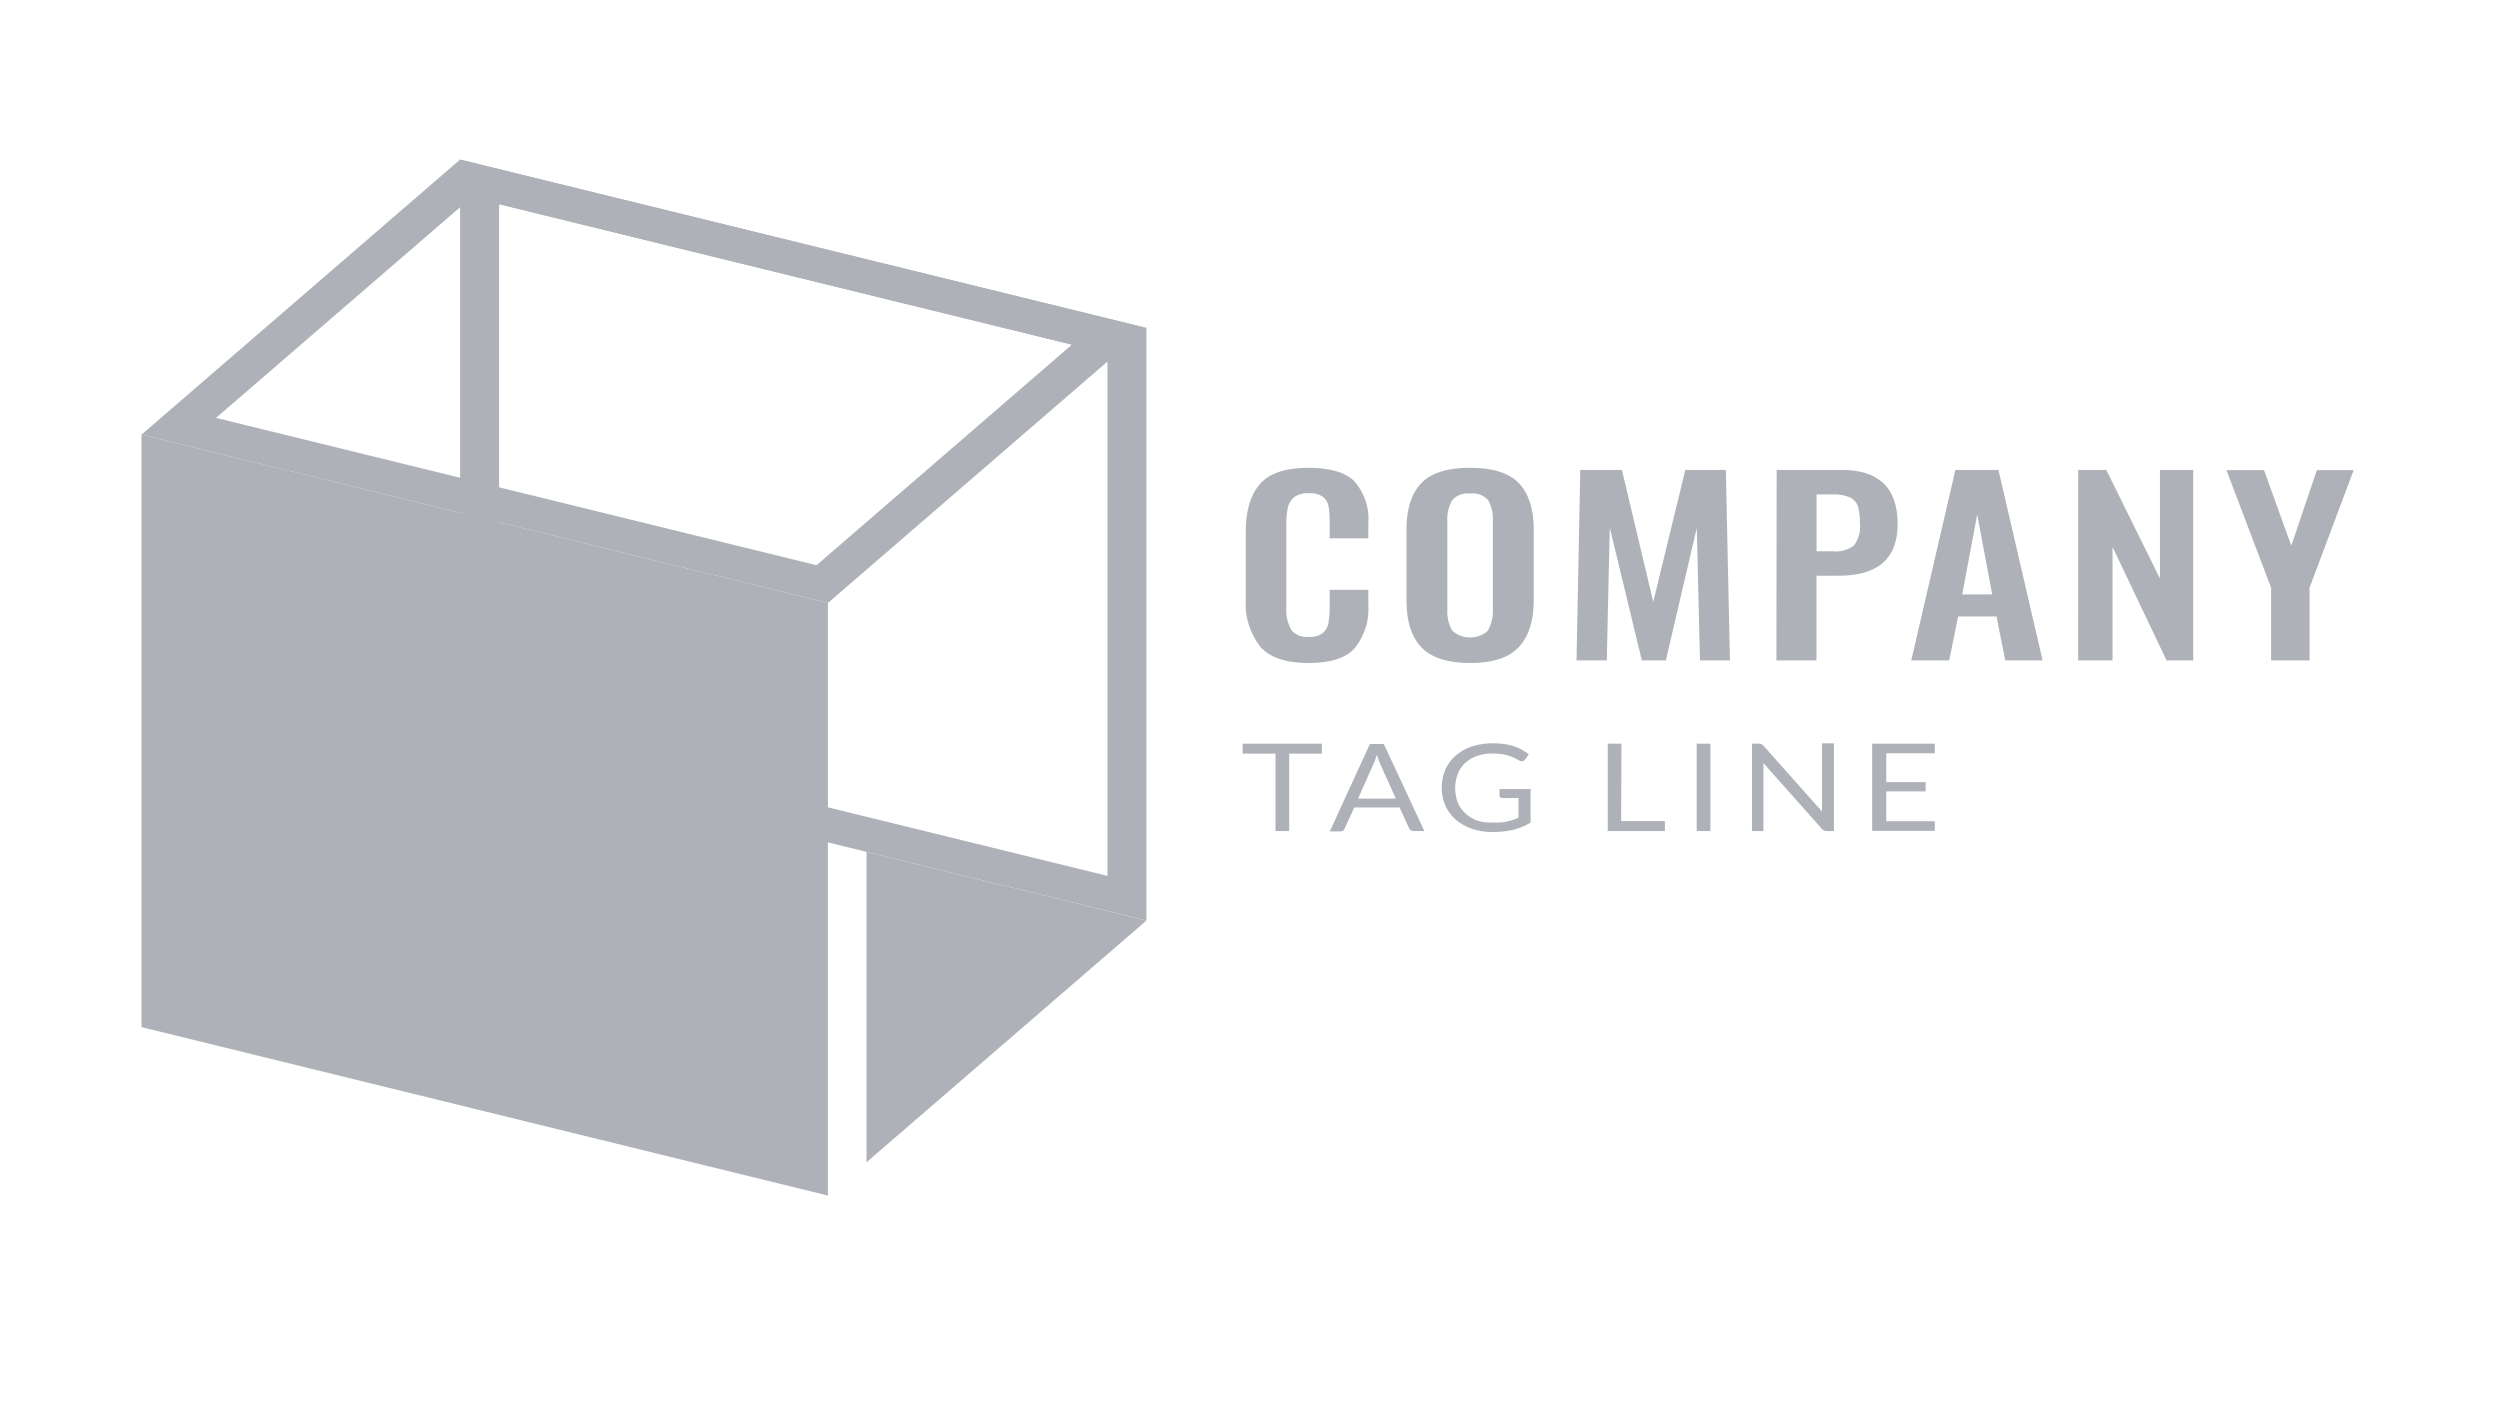
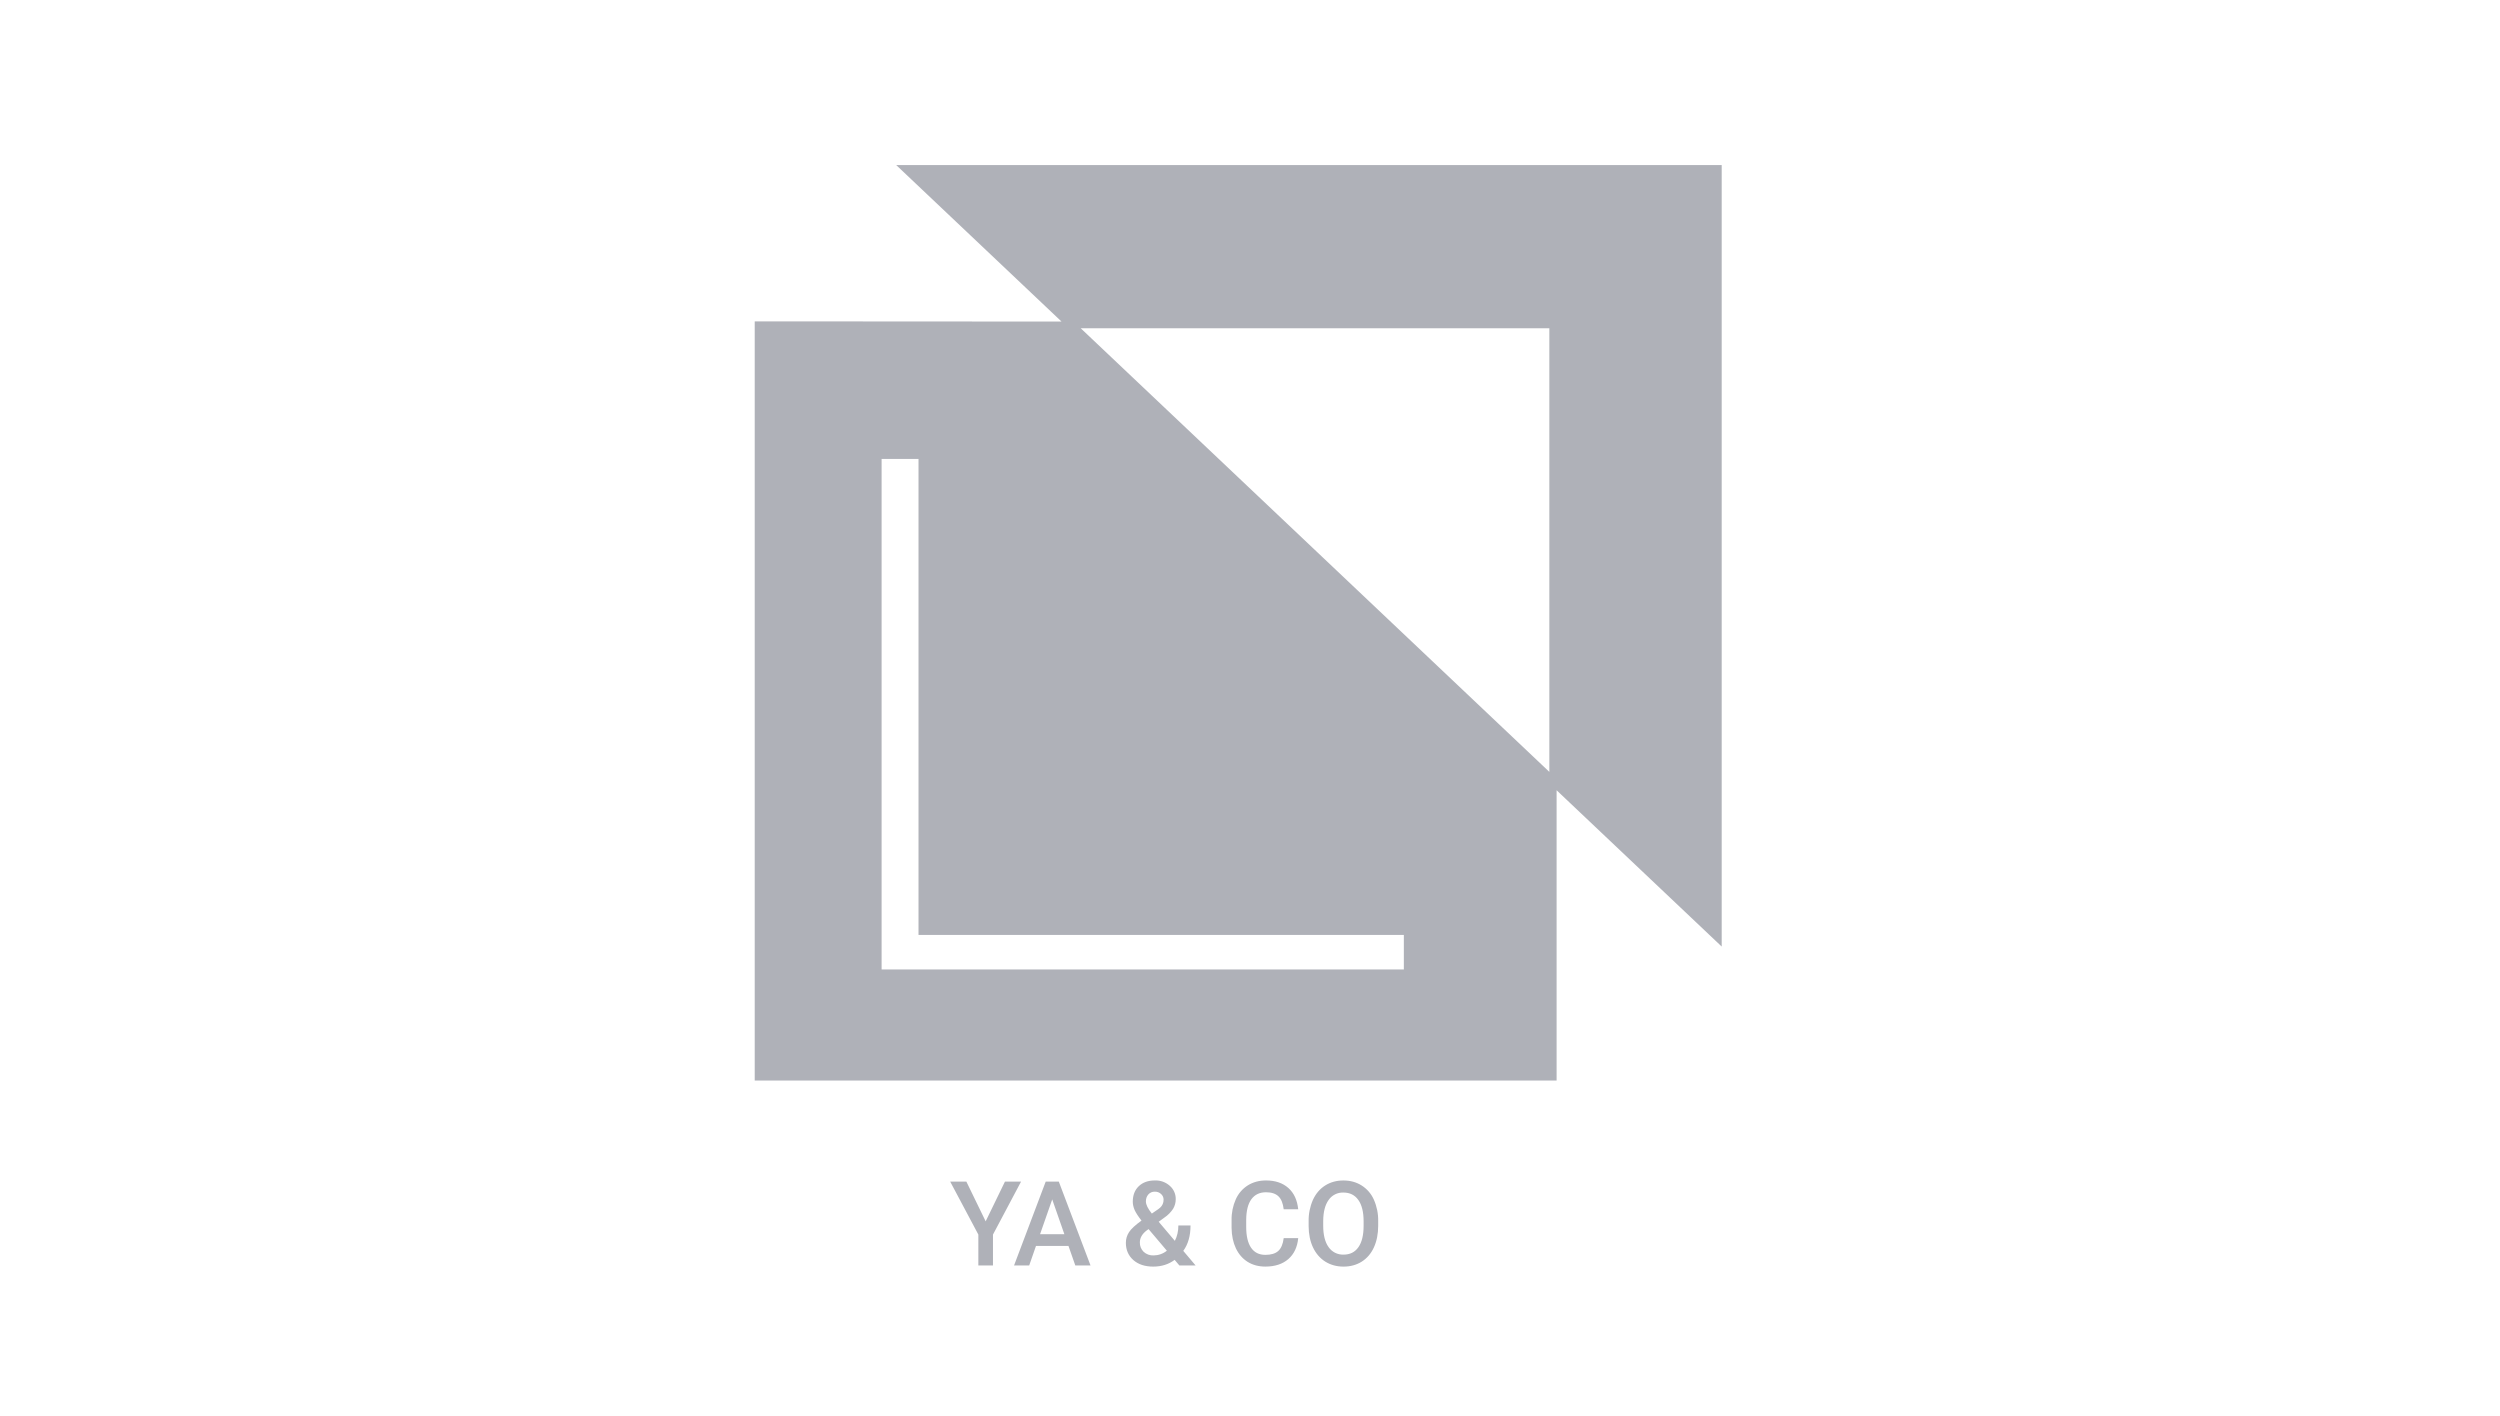
- <svg xmlns="http://www.w3.org/2000/svg" width="106" height="60" viewBox="0 0 106 60" fill="none">
-   <path d="M53.425 27.408C52.982 26.818 52.77 26.121 52.82 25.42V22.536C52.82 21.653 53.021 20.981 53.422 20.521C53.822 20.062 54.511 19.833 55.487 19.835C56.404 19.835 57.056 20.031 57.441 20.422C57.861 20.921 58.065 21.531 58.018 22.146V22.824H56.377V22.137C56.383 21.913 56.367 21.688 56.33 21.466C56.306 21.314 56.223 21.173 56.095 21.067C55.927 20.953 55.715 20.897 55.501 20.912C55.276 20.897 55.053 20.956 54.876 21.076C54.733 21.194 54.637 21.348 54.604 21.516C54.557 21.751 54.535 21.99 54.539 22.229V25.728C54.513 26.065 54.586 26.403 54.75 26.71C54.831 26.814 54.945 26.896 55.077 26.948C55.21 27 55.356 27.019 55.501 27.003C55.711 27.018 55.919 26.962 56.082 26.845C56.215 26.73 56.301 26.581 56.326 26.42C56.364 26.188 56.382 25.953 56.377 25.719V25.009H58.018V25.657C58.064 26.299 57.865 26.936 57.451 27.47C57.074 27.898 56.431 28.112 55.487 28.112C54.543 28.112 53.829 27.883 53.425 27.408Z" fill="#AFB1B8" />
-   <path d="M60.257 27.438C59.842 26.989 59.635 26.335 59.635 25.47V22.437C59.635 21.58 59.842 20.932 60.257 20.492C60.671 20.052 61.364 19.833 62.336 19.835C63.301 19.835 63.99 20.054 64.405 20.492C64.819 20.932 65.03 21.58 65.03 22.437V25.47C65.03 26.326 64.819 26.983 64.398 27.435C63.977 27.886 63.291 28.112 62.336 28.112C61.381 28.112 60.675 27.883 60.257 27.438ZM63.1 26.71C63.249 26.429 63.316 26.121 63.297 25.813V22.099C63.316 21.797 63.25 21.495 63.104 21.22C63.02 21.113 62.904 21.03 62.769 20.978C62.633 20.926 62.483 20.908 62.336 20.926C62.188 20.909 62.038 20.927 61.902 20.978C61.766 21.03 61.649 21.114 61.565 21.22C61.415 21.494 61.348 21.797 61.368 22.099V25.83C61.347 26.139 61.415 26.447 61.565 26.728C61.66 26.822 61.779 26.898 61.911 26.95C62.043 27.002 62.187 27.029 62.333 27.029C62.478 27.029 62.622 27.002 62.754 26.95C62.887 26.898 63.005 26.822 63.1 26.728V26.71Z" fill="#AFB1B8" />
-   <path d="M67.004 19.924H68.77L70.098 25.519L71.457 19.924H73.176L73.35 28H72.079L71.943 22.387L70.632 28H69.613L68.254 22.366L68.128 28H66.844L67.004 19.924Z" fill="#AFB1B8" />
-   <path d="M75.33 19.924H78.082C79.667 19.924 80.46 20.688 80.46 22.217C80.46 23.681 79.625 24.413 77.956 24.411H77.019V28H75.32L75.33 19.924ZM77.681 23.375C77.849 23.394 78.019 23.381 78.181 23.336C78.342 23.292 78.49 23.219 78.615 23.12C78.81 22.848 78.896 22.527 78.86 22.208C78.869 21.962 78.841 21.715 78.778 21.475C78.754 21.395 78.712 21.319 78.653 21.253C78.595 21.187 78.522 21.132 78.439 21.091C78.203 20.993 77.942 20.949 77.681 20.962H77.022V23.375H77.681Z" fill="#AFB1B8" />
-   <path d="M82.909 19.924H84.734L86.606 28H85.022L84.652 26.138H83.025L82.644 28H81.038L82.909 19.924ZM84.469 25.203L83.833 21.812L83.198 25.203H84.469Z" fill="#AFB1B8" />
-   <path d="M88.117 19.924H89.306L91.582 24.531V19.924H92.992V28H91.861L89.571 23.191V28H88.114L88.117 19.924Z" fill="#AFB1B8" />
-   <path d="M96.294 24.921L94.402 19.935H95.996L97.151 23.138L98.234 19.935H99.794L97.925 24.921V28H96.294V24.921Z" fill="#AFB1B8" />
-   <path d="M56.048 31.532V31.954H54.662V35.236H54.081V31.954H52.688V31.532H56.048Z" fill="#AFB1B8" />
-   <path d="M60.393 35.236H59.944C59.899 35.239 59.854 35.226 59.819 35.201C59.785 35.179 59.759 35.15 59.744 35.116L59.343 34.236H57.42L57.019 35.116C57.008 35.153 56.987 35.187 56.958 35.216C56.922 35.24 56.878 35.253 56.832 35.251H56.384L58.083 31.547H58.674L60.393 35.236ZM57.58 33.861H59.183L58.504 32.353C58.454 32.239 58.412 32.123 58.378 32.004C58.354 32.075 58.334 32.142 58.314 32.201L58.252 32.356L57.58 33.861Z" fill="#AFB1B8" />
-   <path d="M63.321 34.872C63.428 34.877 63.534 34.877 63.64 34.872C63.732 34.864 63.823 34.849 63.912 34.828C63.995 34.811 64.077 34.788 64.157 34.761C64.232 34.734 64.306 34.702 64.384 34.67V33.837H63.705C63.688 33.838 63.671 33.836 63.656 33.831C63.64 33.825 63.625 33.818 63.613 33.808C63.602 33.799 63.593 33.789 63.587 33.777C63.581 33.766 63.579 33.753 63.579 33.74V33.456H64.897V34.875C64.79 34.942 64.676 35.001 64.558 35.051C64.437 35.103 64.31 35.145 64.181 35.177C64.042 35.213 63.9 35.238 63.756 35.254C63.591 35.27 63.426 35.277 63.26 35.277C62.967 35.279 62.676 35.233 62.404 35.139C62.15 35.051 61.918 34.919 61.724 34.752C61.535 34.583 61.386 34.384 61.286 34.166C61.179 33.92 61.126 33.659 61.13 33.397C61.126 33.133 61.178 32.871 61.283 32.623C61.38 32.403 61.53 32.203 61.721 32.036C61.915 31.869 62.146 31.739 62.401 31.652C62.691 31.557 63 31.511 63.311 31.514C63.469 31.514 63.627 31.524 63.783 31.546C63.921 31.566 64.057 31.597 64.187 31.64C64.306 31.678 64.42 31.728 64.527 31.787C64.631 31.845 64.73 31.909 64.823 31.98L64.66 32.209C64.647 32.23 64.628 32.248 64.605 32.26C64.581 32.272 64.555 32.279 64.527 32.279C64.49 32.278 64.453 32.268 64.422 32.25C64.371 32.227 64.317 32.197 64.255 32.162C64.183 32.123 64.107 32.09 64.028 32.062C63.926 32.027 63.822 32 63.715 31.98C63.573 31.958 63.428 31.947 63.284 31.948C63.06 31.946 62.837 31.981 62.628 32.051C62.439 32.116 62.269 32.216 62.129 32.344C61.988 32.477 61.88 32.634 61.813 32.804C61.661 33.206 61.661 33.638 61.813 34.039C61.887 34.214 62.003 34.372 62.153 34.506C62.292 34.633 62.461 34.733 62.648 34.799C62.864 34.863 63.093 34.888 63.321 34.872Z" fill="#AFB1B8" />
-   <path d="M68.736 34.814H70.591V35.236H68.169V31.532H68.75L68.736 34.814Z" fill="#AFB1B8" />
-   <path d="M72.521 35.236H71.94V31.532H72.521V35.236Z" fill="#AFB1B8" />
-   <path d="M74.681 31.549C74.716 31.566 74.746 31.589 74.77 31.617L77.253 34.409C77.25 34.365 77.25 34.321 77.253 34.277C77.253 34.236 77.253 34.195 77.253 34.157V31.517H77.759V35.236H77.467C77.424 35.239 77.38 35.232 77.341 35.216C77.306 35.197 77.275 35.173 77.25 35.145L74.77 32.356C74.77 32.4 74.77 32.441 74.77 32.482C74.77 32.523 74.77 32.561 74.77 32.596V35.236H74.284V31.532H74.586C74.619 31.532 74.651 31.538 74.681 31.549Z" fill="#AFB1B8" />
-   <path d="M82.036 31.532V31.939H79.978V33.162H81.646V33.555H79.978V34.819H82.036V35.227H79.38V31.532H82.036Z" fill="#AFB1B8" />
-   <path d="M21.162 8.656L46.957 14.979V37.137L21.162 30.816V8.656ZM19.507 6.767V31.893L48.608 39.029V13.905L19.507 6.767Z" fill="#AFB1B8" />
-   <path d="M35.104 50.692L6 43.55V18.427L35.104 25.566V50.692Z" fill="#AFB1B8" />
-   <path d="M19.99 8.371L45.448 14.615L34.621 23.965L9.159 17.718L19.99 8.371ZM19.507 6.767L6 18.428L35.104 25.566L48.608 13.905L19.507 6.767Z" fill="#AFB1B8" />
-   <path d="M36.741 49.279L48.608 39.032L36.741 36.119V49.279Z" fill="#AFB1B8" />
+ <svg xmlns="http://www.w3.org/2000/svg" width="106" height="60" fill="none">
+   <path fill-rule="evenodd" clip-rule="evenodd" d="m38 7 7.008 6.634L32 13.626v32.188h34V33.507l7 6.627V7H38Zm27.692 25.728-19.87-18.81h19.87v18.81Zm-6.169 8.377H37.38V19.459h1.565V39.64h20.578v1.465ZM42.61 50.1l-.818 1.685-.818-1.685h-.686l1.194 2.246v1.309h.62v-1.309l1.191-2.246h-.683Zm1.028 3.555.288-.828h1.377l.29.828h.645l-1.345-3.555h-.555l-1.342 3.555h.642Zm.976-2.8.515 1.474h-1.03l.515-1.475Zm3.257 1.389a.807.807 0 0 0-.134.451c0 .3.105.543.315.73.211.186.493.279.844.279.352 0 .655-.096.909-.286l.2.237h.688l-.522-.618c.205-.28.307-.639.307-1.077h-.515c0 .24-.05.457-.149.652l-.686-.81.242-.176a1.34 1.34 0 0 0 .369-.371.785.785 0 0 0 .112-.41.732.732 0 0 0-.249-.564.895.895 0 0 0-.635-.23c-.286 0-.514.082-.683.244-.17.162-.254.381-.254.66 0 .114.027.231.08.354.056.122.153.27.29.444-.263.189-.44.352-.529.49Zm1.604.786a.905.905 0 0 1-.561.2.585.585 0 0 1-.425-.154.533.533 0 0 1-.159-.4c0-.19.098-.36.293-.508l.076-.054.776.916Zm-.637-1.575c-.168-.207-.252-.378-.252-.515 0-.119.035-.217.103-.295a.348.348 0 0 1 .276-.118.37.37 0 0 1 .266.1c.07.066.105.145.105.237a.44.44 0 0 1-.151.345l-.076.06-.271.186Zm5.786 1.931c.244-.213.384-.51.42-.888h-.615c-.033.254-.11.435-.232.544-.122.11-.305.164-.547.164-.265 0-.467-.101-.605-.303-.137-.202-.206-.495-.206-.88v-.314c.004-.38.077-.666.22-.862.145-.197.352-.295.62-.295.231 0 .406.057.525.17.12.113.195.297.225.552h.615c-.04-.389-.178-.69-.417-.903-.24-.213-.555-.32-.948-.32-.291 0-.548.07-.771.208a1.346 1.346 0 0 0-.51.59 2.082 2.082 0 0 0-.179.887v.332c.005.327.066.614.183.862.118.247.284.438.498.573.217.134.467.2.75.2.405 0 .73-.105.974-.317Zm3.63-.498c.12-.264.181-.57.181-.918v-.197a2.149 2.149 0 0 0-.185-.911 1.356 1.356 0 0 0-.52-.6c-.224-.14-.48-.21-.77-.21-.29 0-.546.07-.771.212-.223.14-.396.342-.52.608a2.174 2.174 0 0 0-.183.918v.2c.002.34.063.64.185.9.124.261.298.462.523.604.226.14.483.21.771.21.292 0 .549-.07.772-.21.224-.142.397-.344.517-.606Zm-.661-2.01c.15.21.224.513.224.907v.185c0 .4-.074.705-.222.913-.146.209-.356.313-.63.313a.738.738 0 0 1-.634-.32c-.152-.213-.227-.515-.227-.906v-.205c.003-.382.08-.678.229-.886a.731.731 0 0 1 .627-.315c.274 0 .485.105.633.315Z" fill="#AFB1B8" />
</svg>
